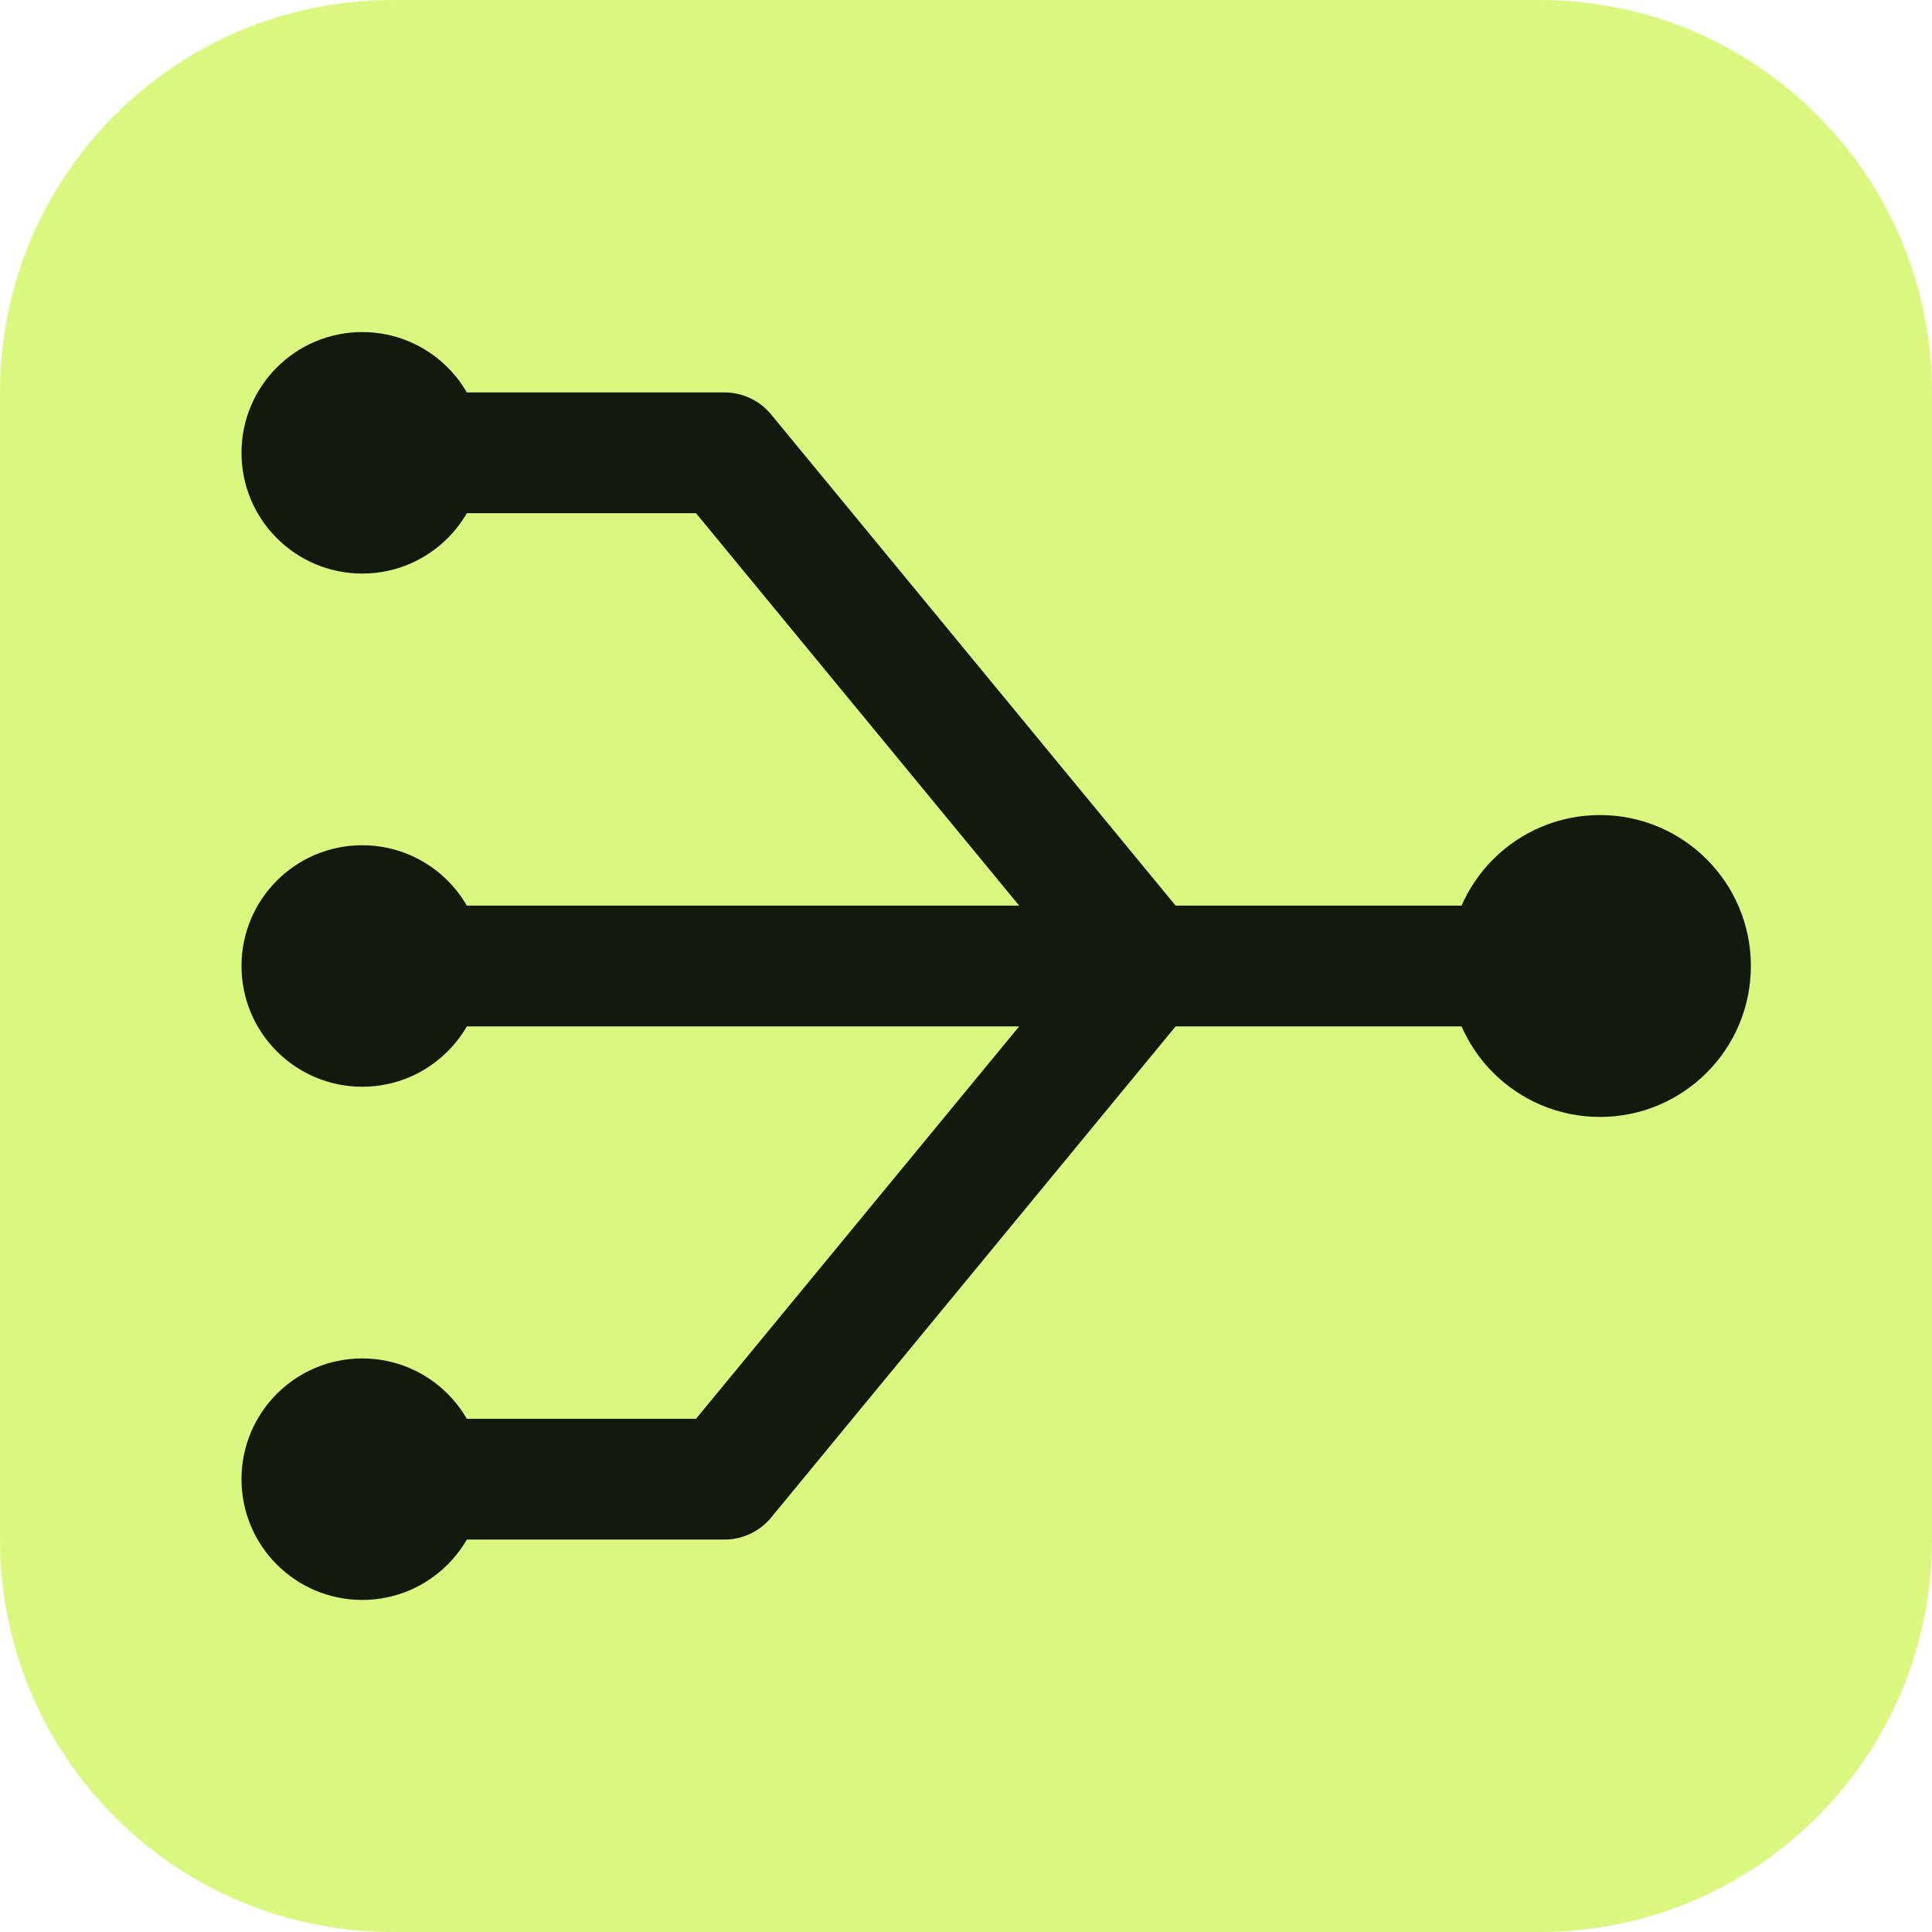
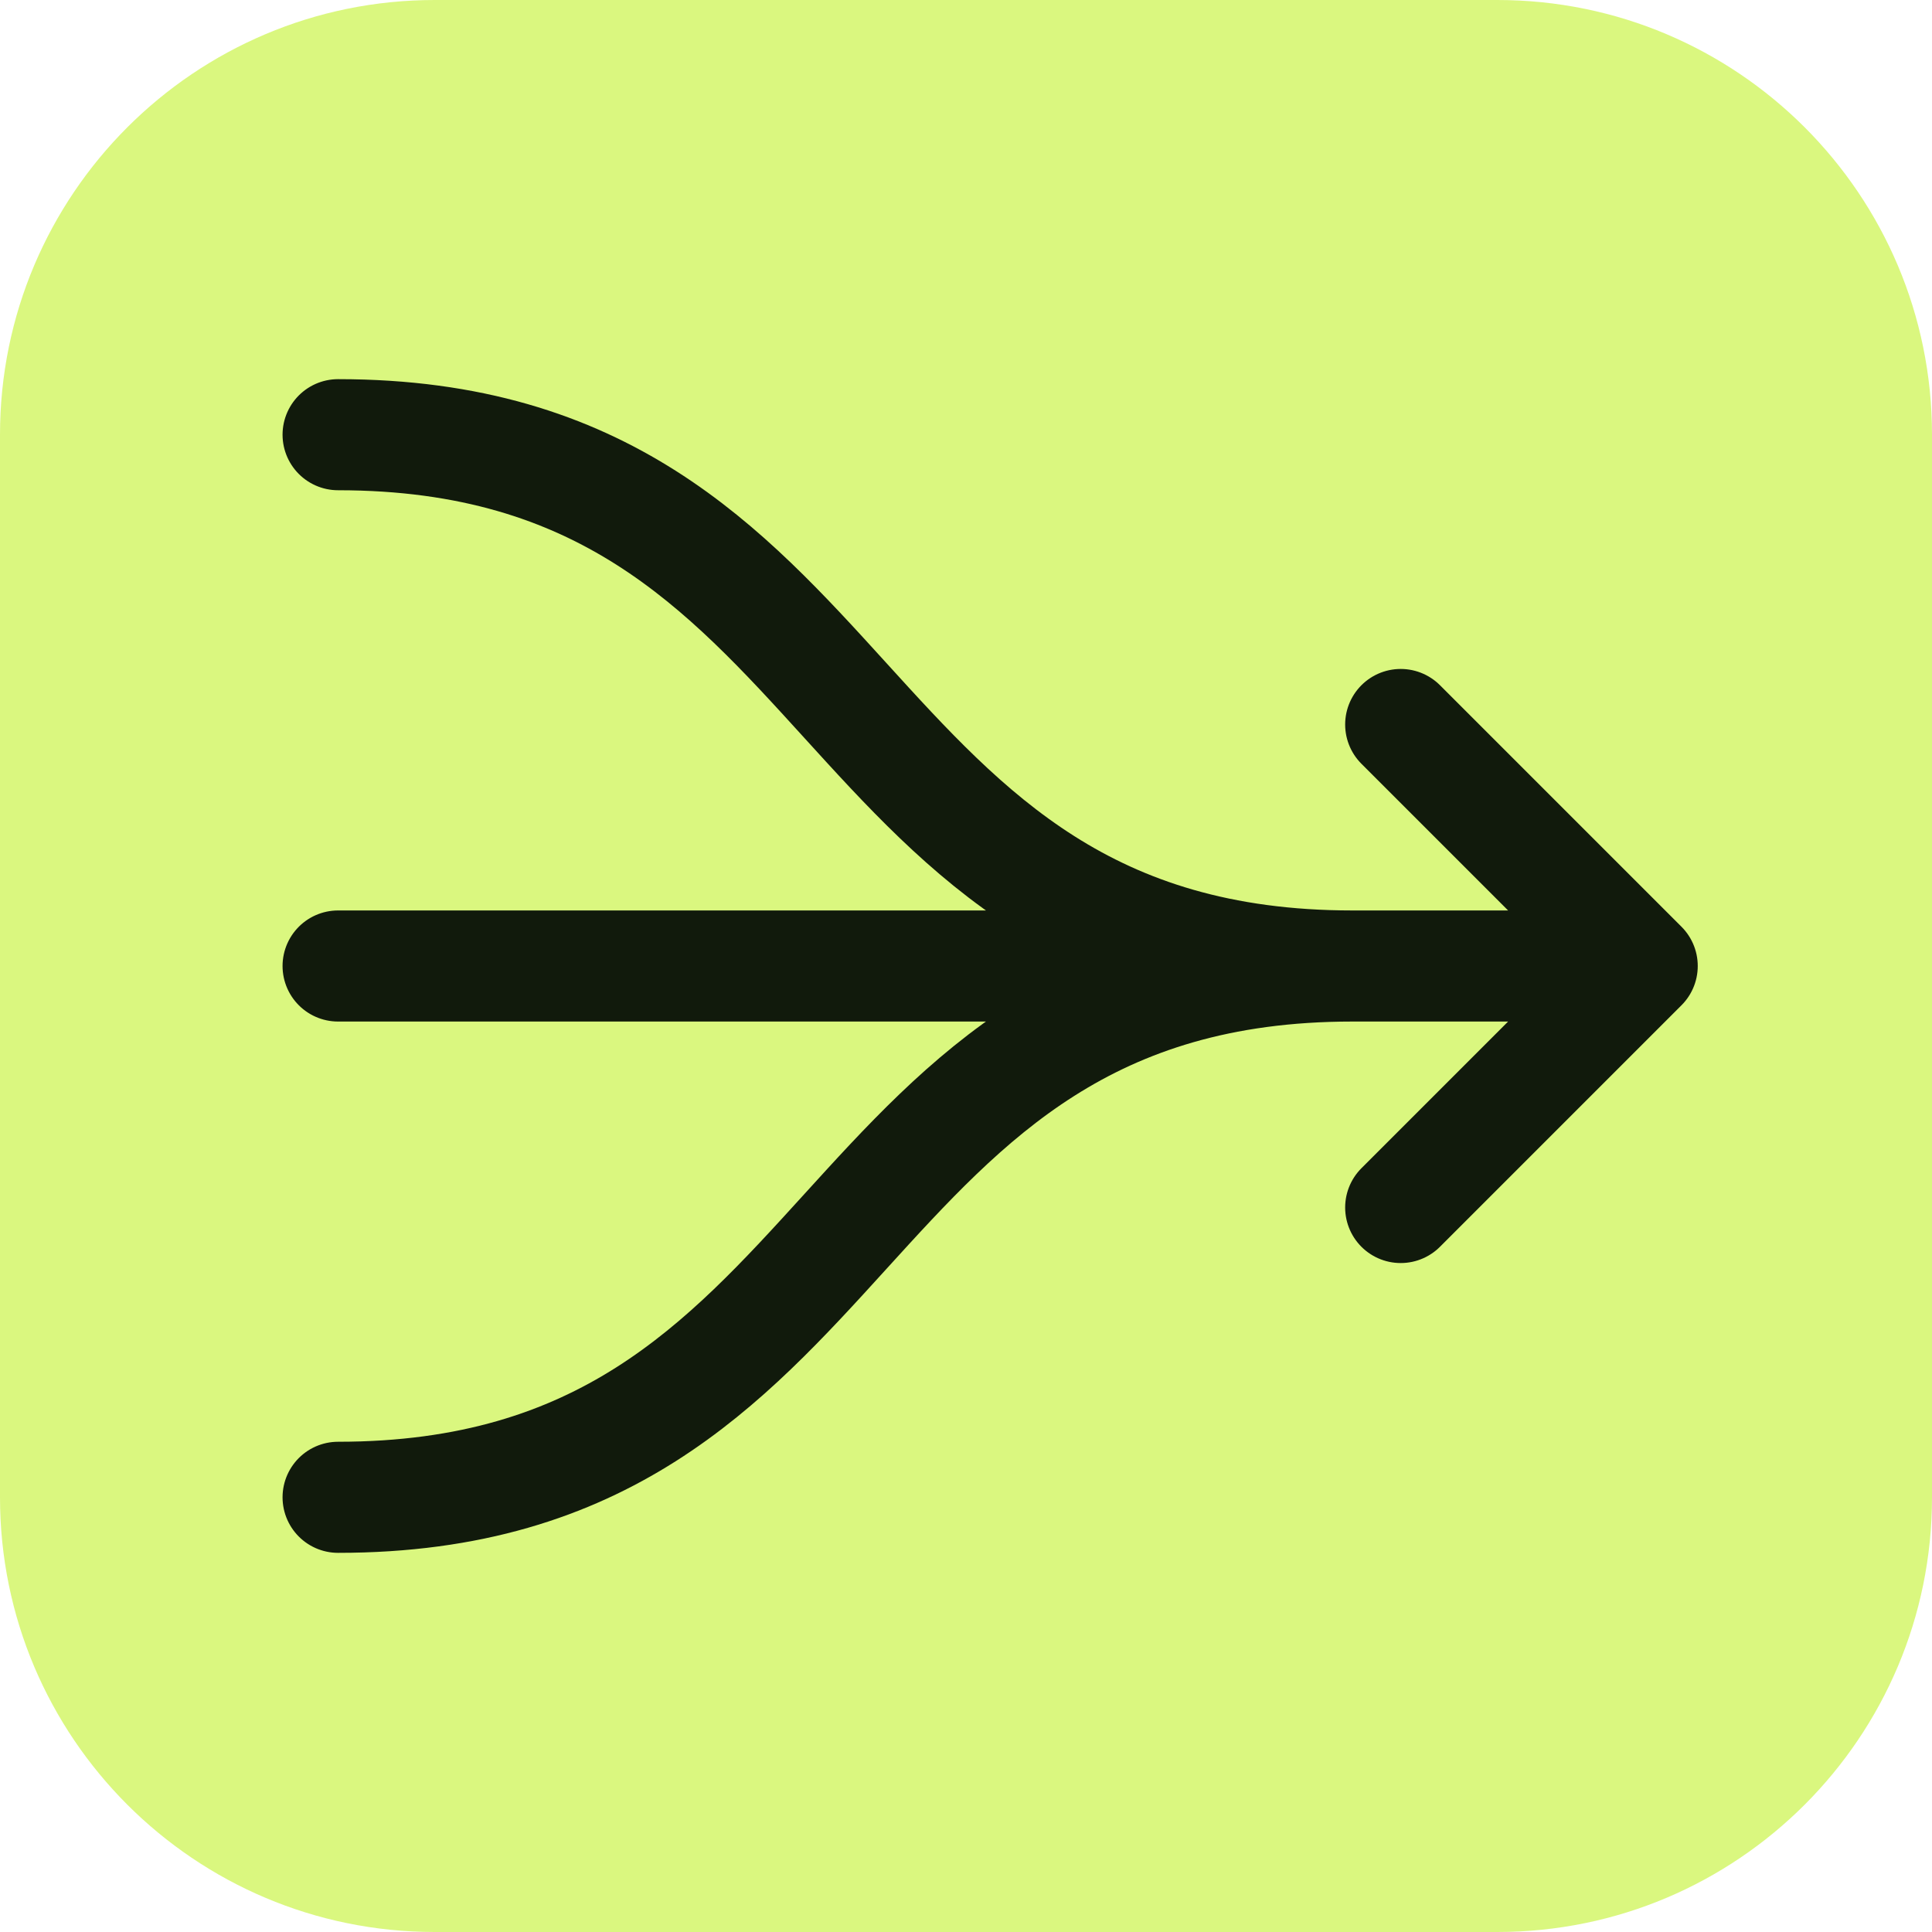
- <svg xmlns="http://www.w3.org/2000/svg" viewBox="0 0 64 64">
-   <rect width="64" height="64" rx="13" fill="#daf77f" />
-   <path d="M12 15H24L38 32H53M12 32H53M12 49H24L38 32" fill="none" stroke="#111a0c" stroke-width="4" stroke-linecap="round" stroke-linejoin="round" />
-   <g fill="#111a0c">
-     <circle cx="12" cy="15" r="4" />
-     <circle cx="12" cy="32" r="4" />
-     <circle cx="12" cy="49" r="4" />
-     <circle cx="53" cy="32" r="5" />
+ <svg xmlns="http://www.w3.org/2000/svg" viewBox="0 0 40 40">
+   <rect width="40" height="40" rx="9" fill="#daf77f" />
+   <g fill="none" stroke="#111a0c" stroke-width="2.3" stroke-linecap="round" stroke-linejoin="round">
+     <path d="M7 9C18 9 17 20 28 20H34M7 20H34M7 31C18 31 17 20 28 20M29 15L34 20L29 25" />
  </g>
</svg>
